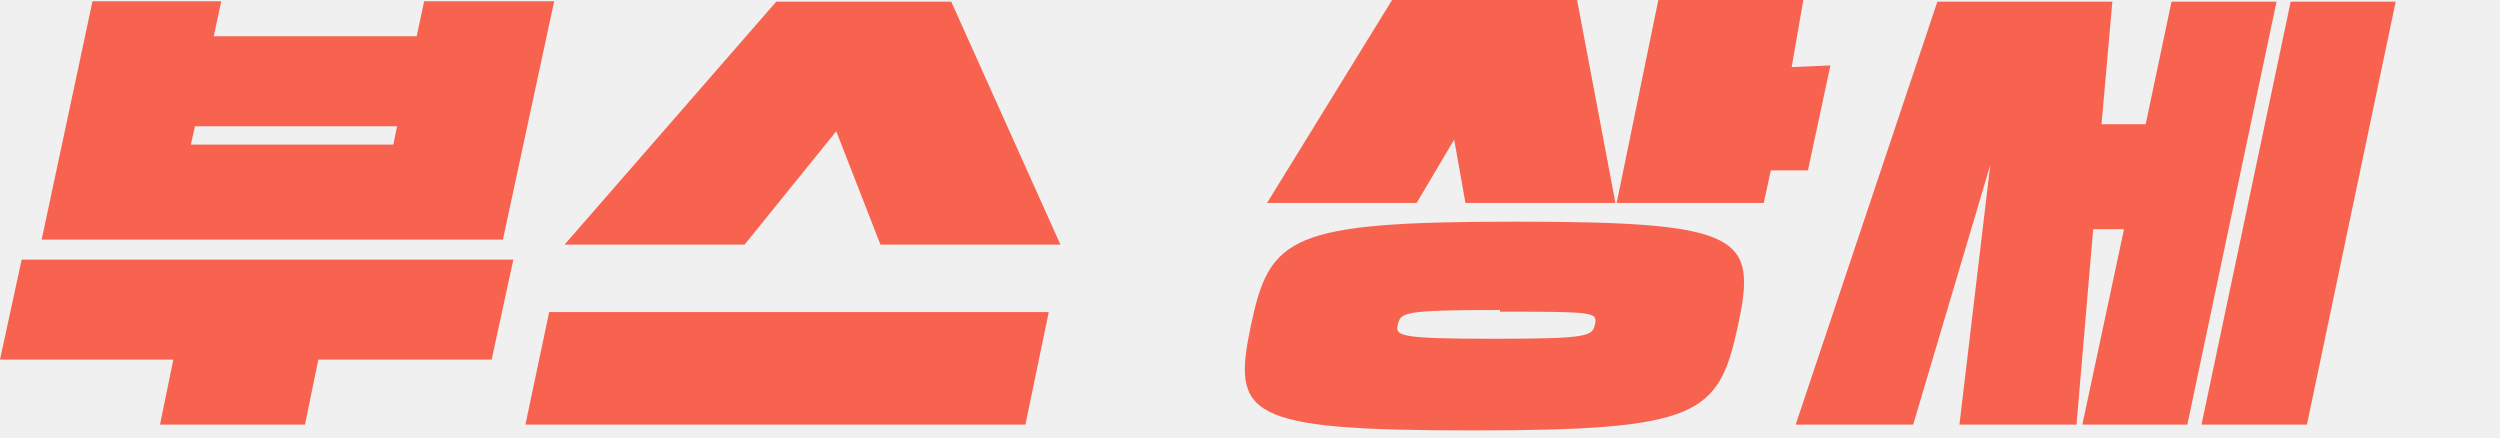
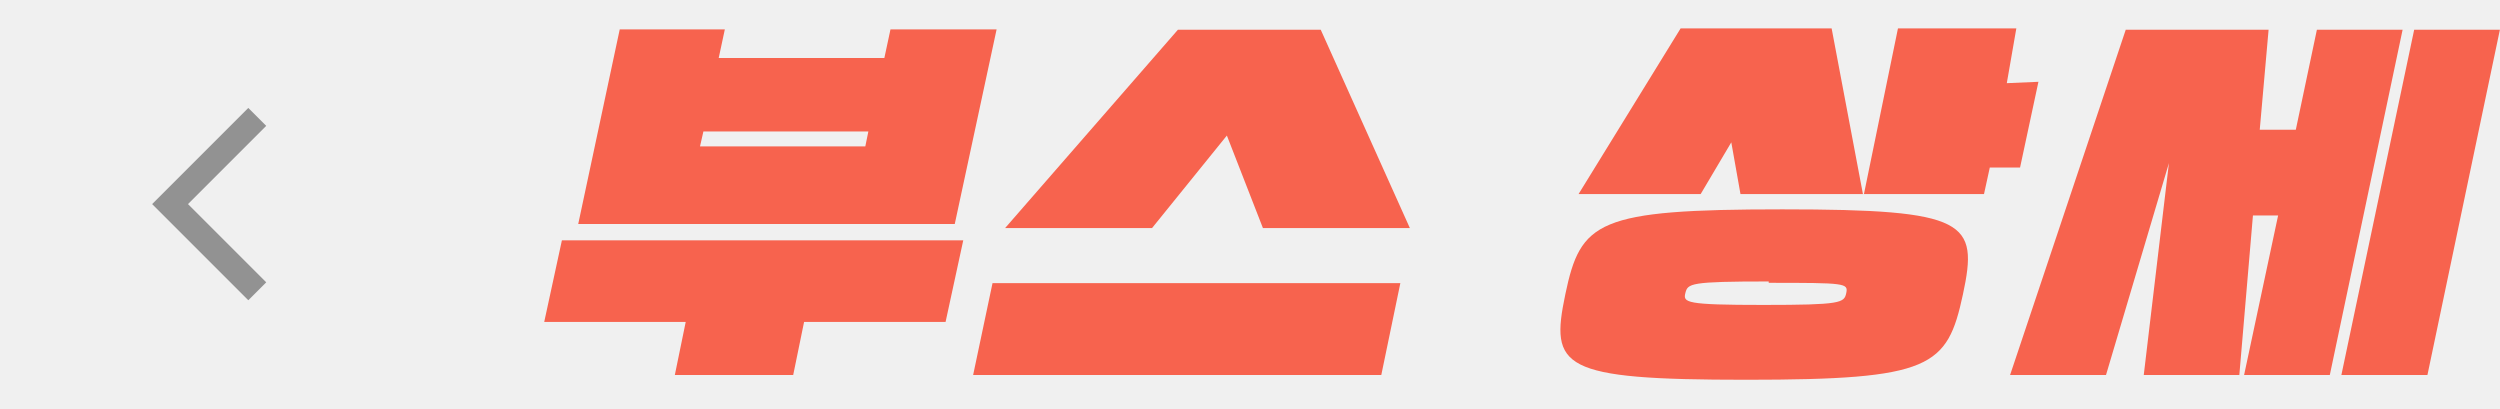
- <svg xmlns="http://www.w3.org/2000/svg" width="120" height="21" viewBox="0 0 120 21" fill="none">
-   <path d="M23.6 17.26H15.28L14.64 20.38H7.68L8.32 17.26H0L1.04 12.46H24.64L23.6 17.26ZM24.14 11.5H2L4.44 0.06H10.62L10.26 1.74H20L20.36 0.06H26.6L24.14 11.5ZM9.16 6.94H18.88L19.06 6.06H9.36L9.16 6.94Z" fill="#F7634E" />
-   <path d="M50.34 14.98L49.22 20.38H25.22L26.36 14.98H50.34ZM45.66 0.08L50.9 11.74H42.26L40.14 6.3L35.74 11.74H27.1L37.26 0.08H45.66Z" fill="#F7634E" />
-   <path d="M70.68 20.66C59.76 20.66 59.14 19.94 60.04 15.64C60.94 11.34 61.9 10.64 72.8 10.64C83.7 10.64 84.34 11.36 83.42 15.64C82.5 19.92 81.58 20.66 70.68 20.66ZM68 9.74H60.82L66.82 -0H75.7L77.54 9.74H70.34L69.8 6.7L68 9.74ZM72 14.88C67.36 14.88 67.24 15 67.1 15.56C66.96 16.12 67.1 16.26 71.68 16.26C76.26 16.26 76.44 16.14 76.56 15.56C76.68 14.98 76.52 14.96 72 14.96V14.88ZM87.86 3.14L86.78 8.18H85L84.66 9.74H77.6L79.6 -0H86.56L86 3.22L87.86 3.14Z" fill="#F7634E" />
-   <path d="M100.873 5.96H102.993L104.233 0.08H109.273L104.993 20.38H99.953L101.953 11H100.473L99.673 20.38H94.053L95.533 7.92L91.833 20.38H86.193L92.993 0.08H101.393L100.873 5.96ZM110.733 20.38H105.673L109.953 0.08H114.993L110.733 20.38Z" fill="#F7634E" />
+ <svg xmlns="http://www.w3.org/2000/svg" width="147" height="24" viewBox="0 0 147 24" fill="none">
+   <g clip-path="url(#clip0_1445_4105)">
+     <path d="M11.054 12L15.654 16.6L14.6 17.654L8.946 12L14.6 6.346L15.654 7.4L11.054 12Z" fill="#929292" />
+   </g>
+   <path d="M55.6 18.93H47.28L46.64 22.05H39.68L40.32 18.93H32L33.04 14.13H56.64L55.6 18.93ZM56.14 13.17H34L36.44 1.73H42.62L42.26 3.41H52L52.36 1.73H58.6L56.14 13.17ZM41.16 8.61H50.88L51.06 7.73H41.36L41.16 8.61Z" fill="#F7634E" />
+   <path d="M82.34 16.65L81.22 22.05H57.22L58.36 16.65H82.34ZM77.66 1.75L82.9 13.41H74.26L72.14 7.97L67.74 13.41H59.1L69.26 1.75H77.66Z" fill="#F7634E" />
+   <path d="M102.68 22.33C91.76 22.33 91.14 21.61 92.04 17.31C92.94 13.01 93.9 12.31 104.8 12.31C115.7 12.31 116.34 13.03 115.42 17.31C114.5 21.59 113.58 22.33 102.68 22.33ZM100 11.41H92.82L98.82 1.67H107.7L109.54 11.41H102.34L101.8 8.37L100 11.41ZM104 16.55C99.36 16.55 99.24 16.67 99.1 17.23C98.96 17.79 99.1 17.93 103.68 17.93C108.26 17.93 108.44 17.81 108.56 17.23C108.68 16.65 108.52 16.63 104 16.63V16.55ZM119.86 4.81L118.78 9.85H117L116.66 11.41H109.6L111.6 1.67H118.56L118 4.89L119.86 4.81Z" fill="#F7634E" />
+   <path d="M132.873 7.63H134.993L136.233 1.75H141.273L136.993 22.05H131.953L133.953 12.67H132.473L131.673 22.05H126.053L127.533 9.59L123.833 22.05H118.193L124.993 1.75H133.393L132.873 7.63ZM142.733 22.05H137.673L141.953 1.75H146.993L142.733 22.05Z" fill="#F7634E" />
+   <defs>
+     <clipPath id="clip0_1445_4105">
+       <rect width="24" height="24" fill="white" />
+     </clipPath>
+   </defs>
</svg>
